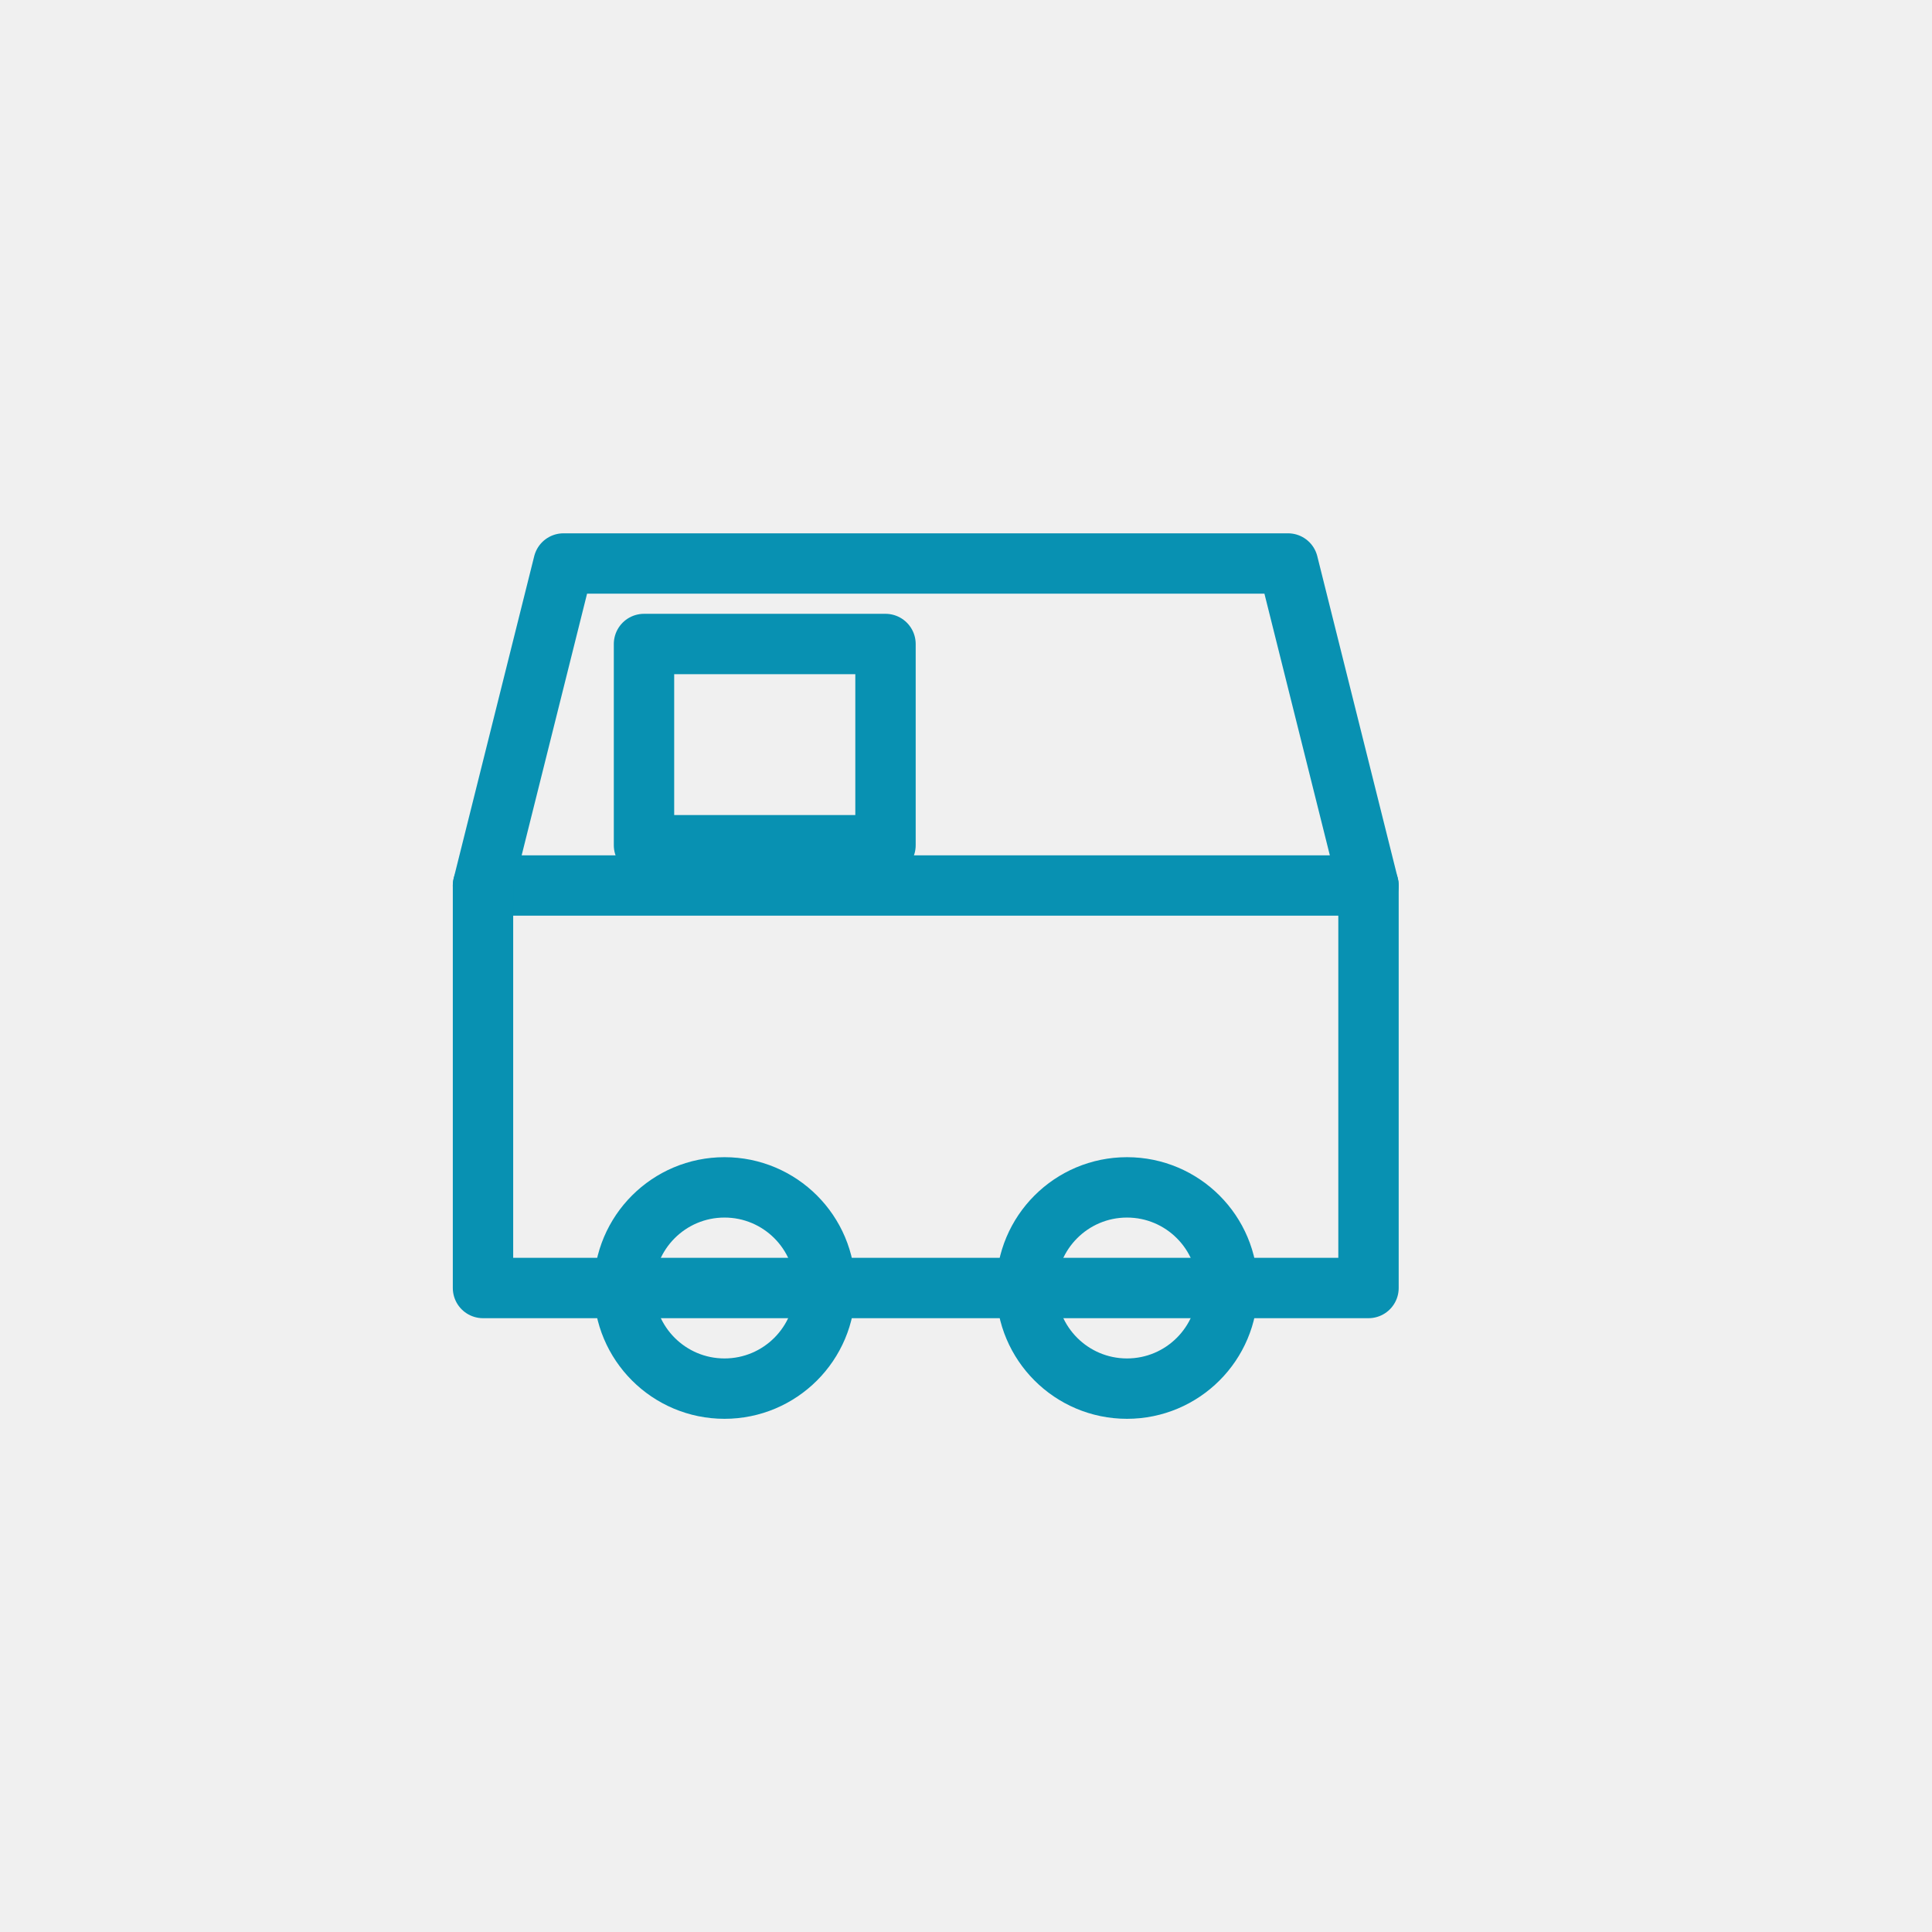
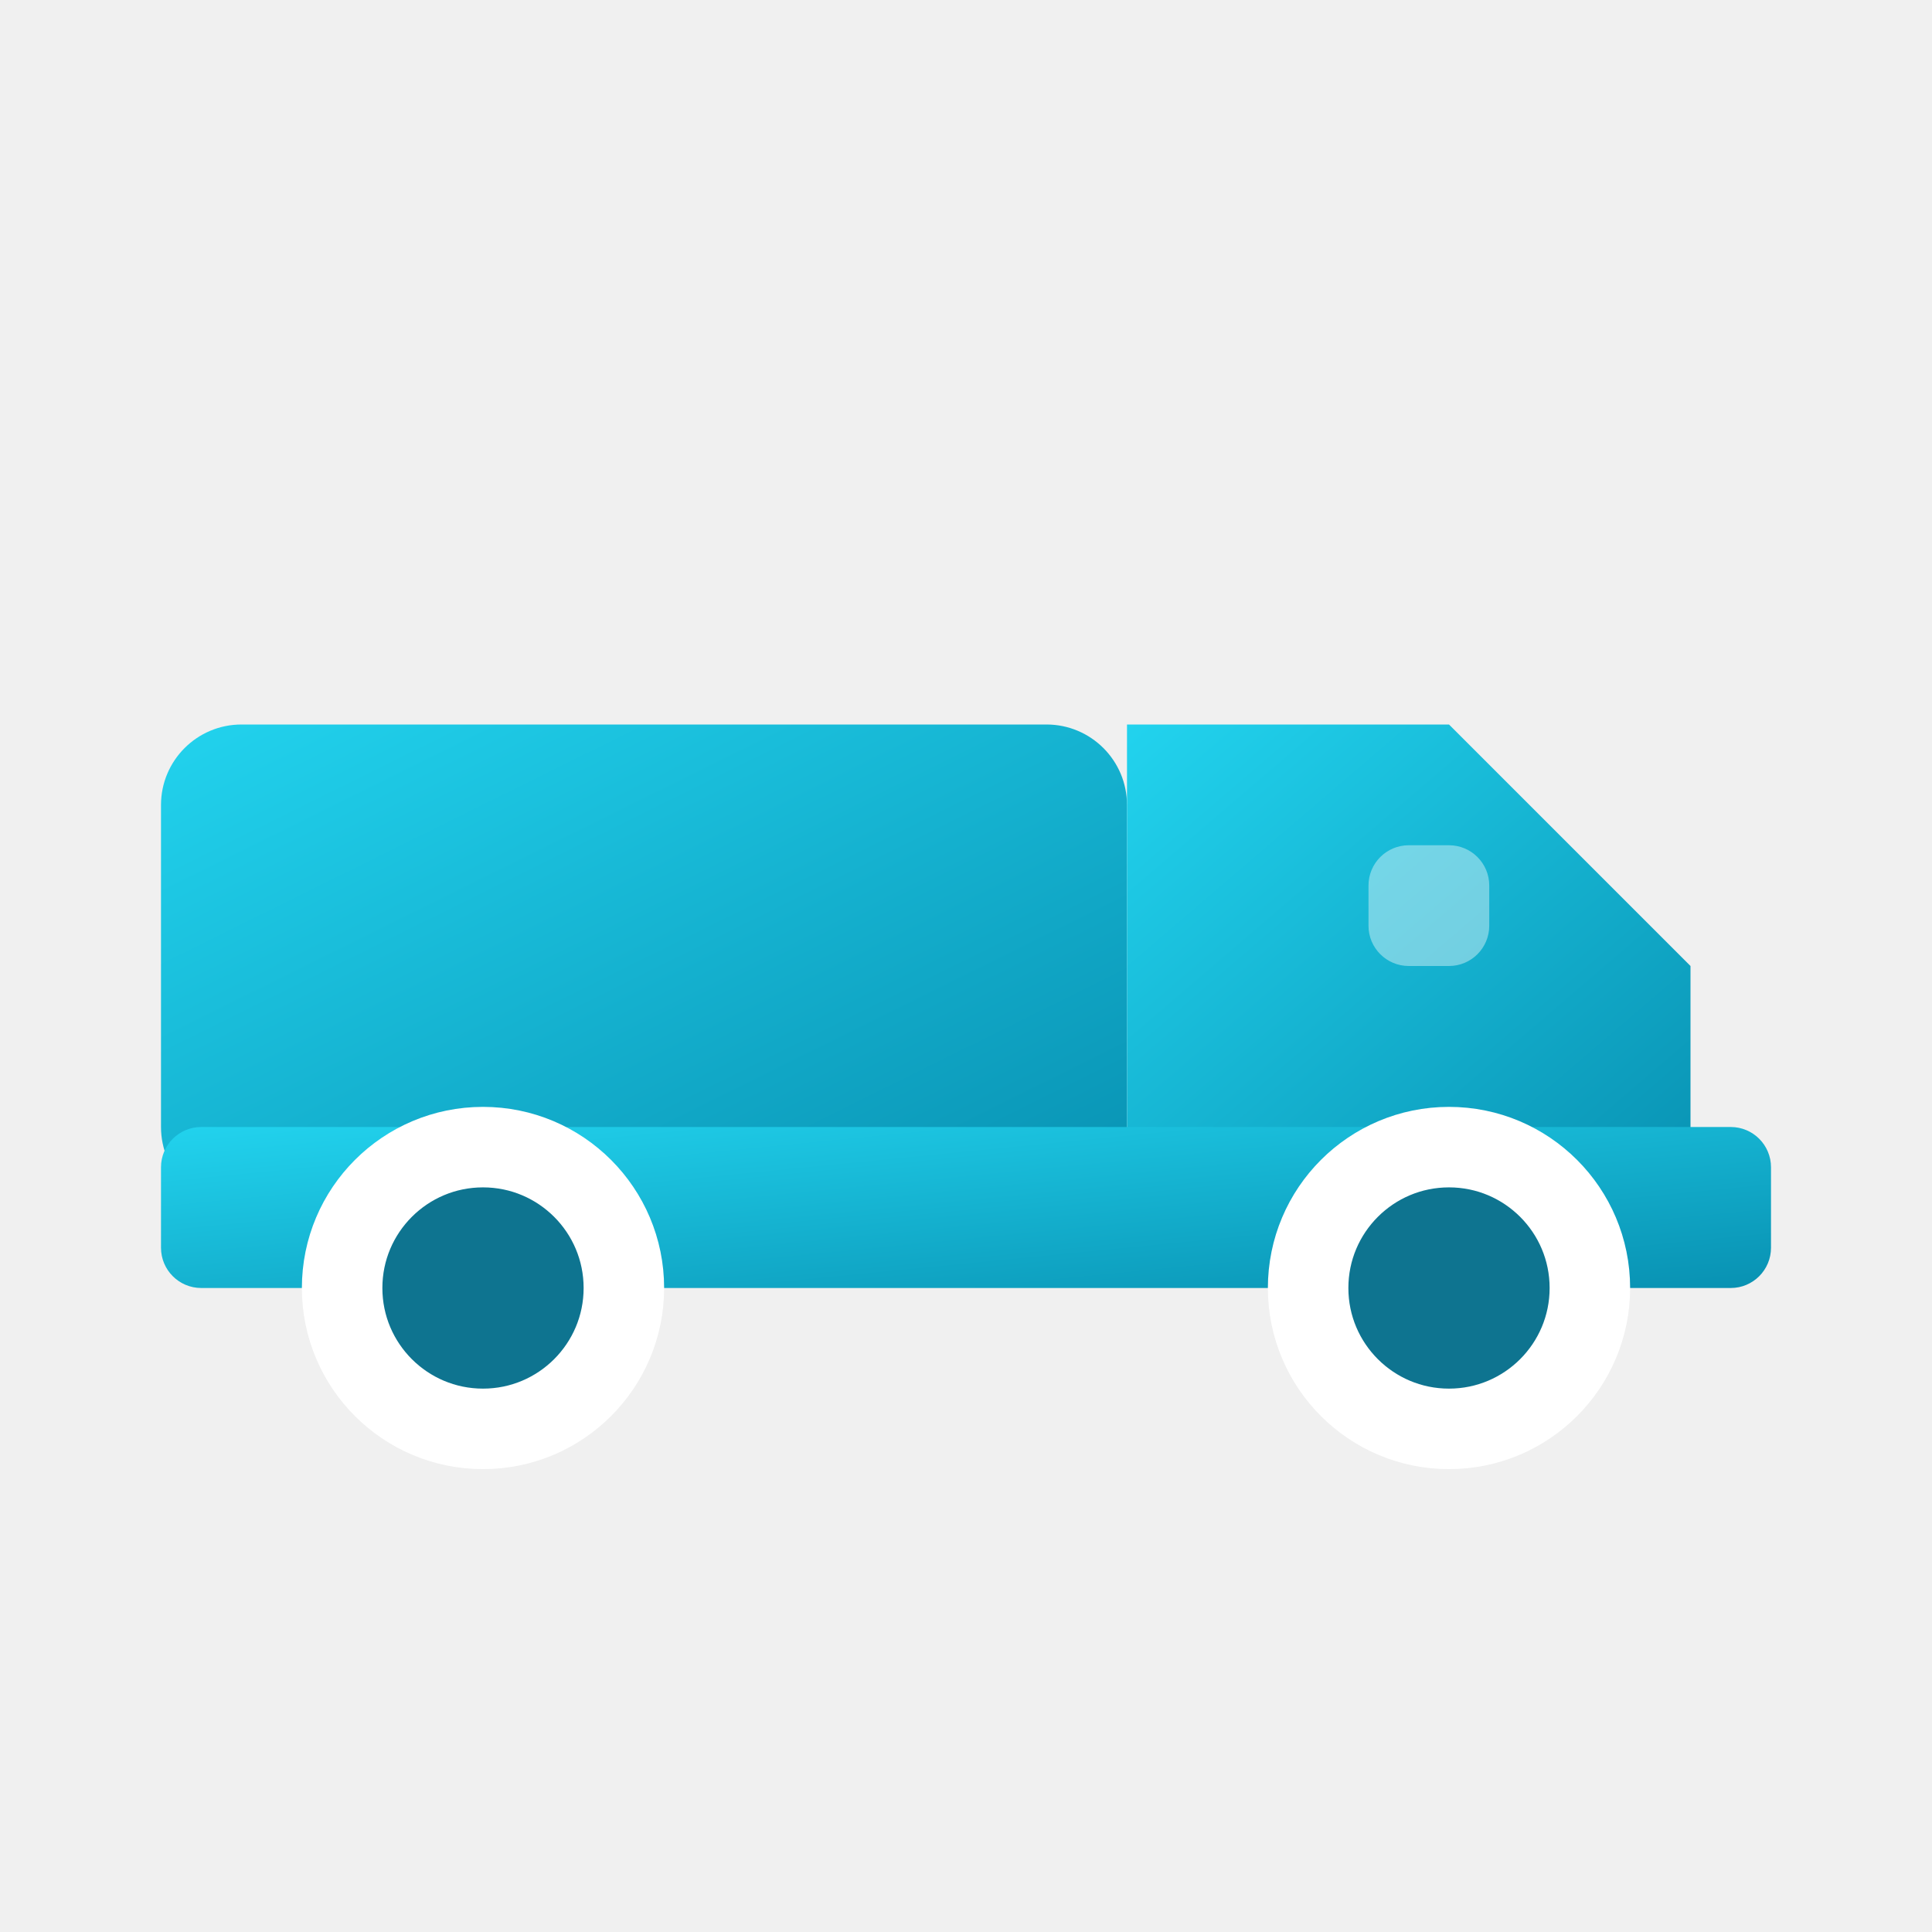
- <svg xmlns="http://www.w3.org/2000/svg" viewBox="0 0 48 48" width="48" height="48">
-   <g stroke="#0891b2" stroke-width="1.5" stroke-linecap="round" stroke-linejoin="round" fill="none">
-     <path d="M 12 22 L 14 14 L 32 14 L 34 22 Z" />
-     <path d="M 12 22 L 12 32 L 34 32 L 34 22" />
-     <rect x="16" y="16" width="6" height="5" />
-     <circle cx="18" cy="32" r="2.5" />
-     <circle cx="28" cy="32" r="2.5" />
-   </g>
+ <svg xmlns="http://www.w3.org/2000/svg" width="48" height="48" viewBox="0 0 48 48">
+   <defs>
+     <linearGradient id="g" x1="0%" y1="0%" x2="100%" y2="100%">
+       <stop offset="0%" stop-color="#22d3ee" />
+       <stop offset="100%" stop-color="#0891b2" />
+     </linearGradient>
+   </defs>
+   <rect x="4" y="18" width="24" height="12" rx="2" fill="url(#g)" />
+   <path d="M28 18h8l6 6v6h-14z" fill="url(#g)" />
+   <rect x="4" y="28" width="40" height="4" rx="1" fill="url(#g)" />
+   <circle cx="12" cy="32" r="3.5" fill="#0e7490" stroke="white" stroke-width="2" />
+   <circle cx="36" cy="32" r="3.5" fill="#0e7490" stroke="white" stroke-width="2" />
+   <rect x="34" y="21" width="3" height="3" rx="1" fill="white" opacity="0.4" />
</svg>
